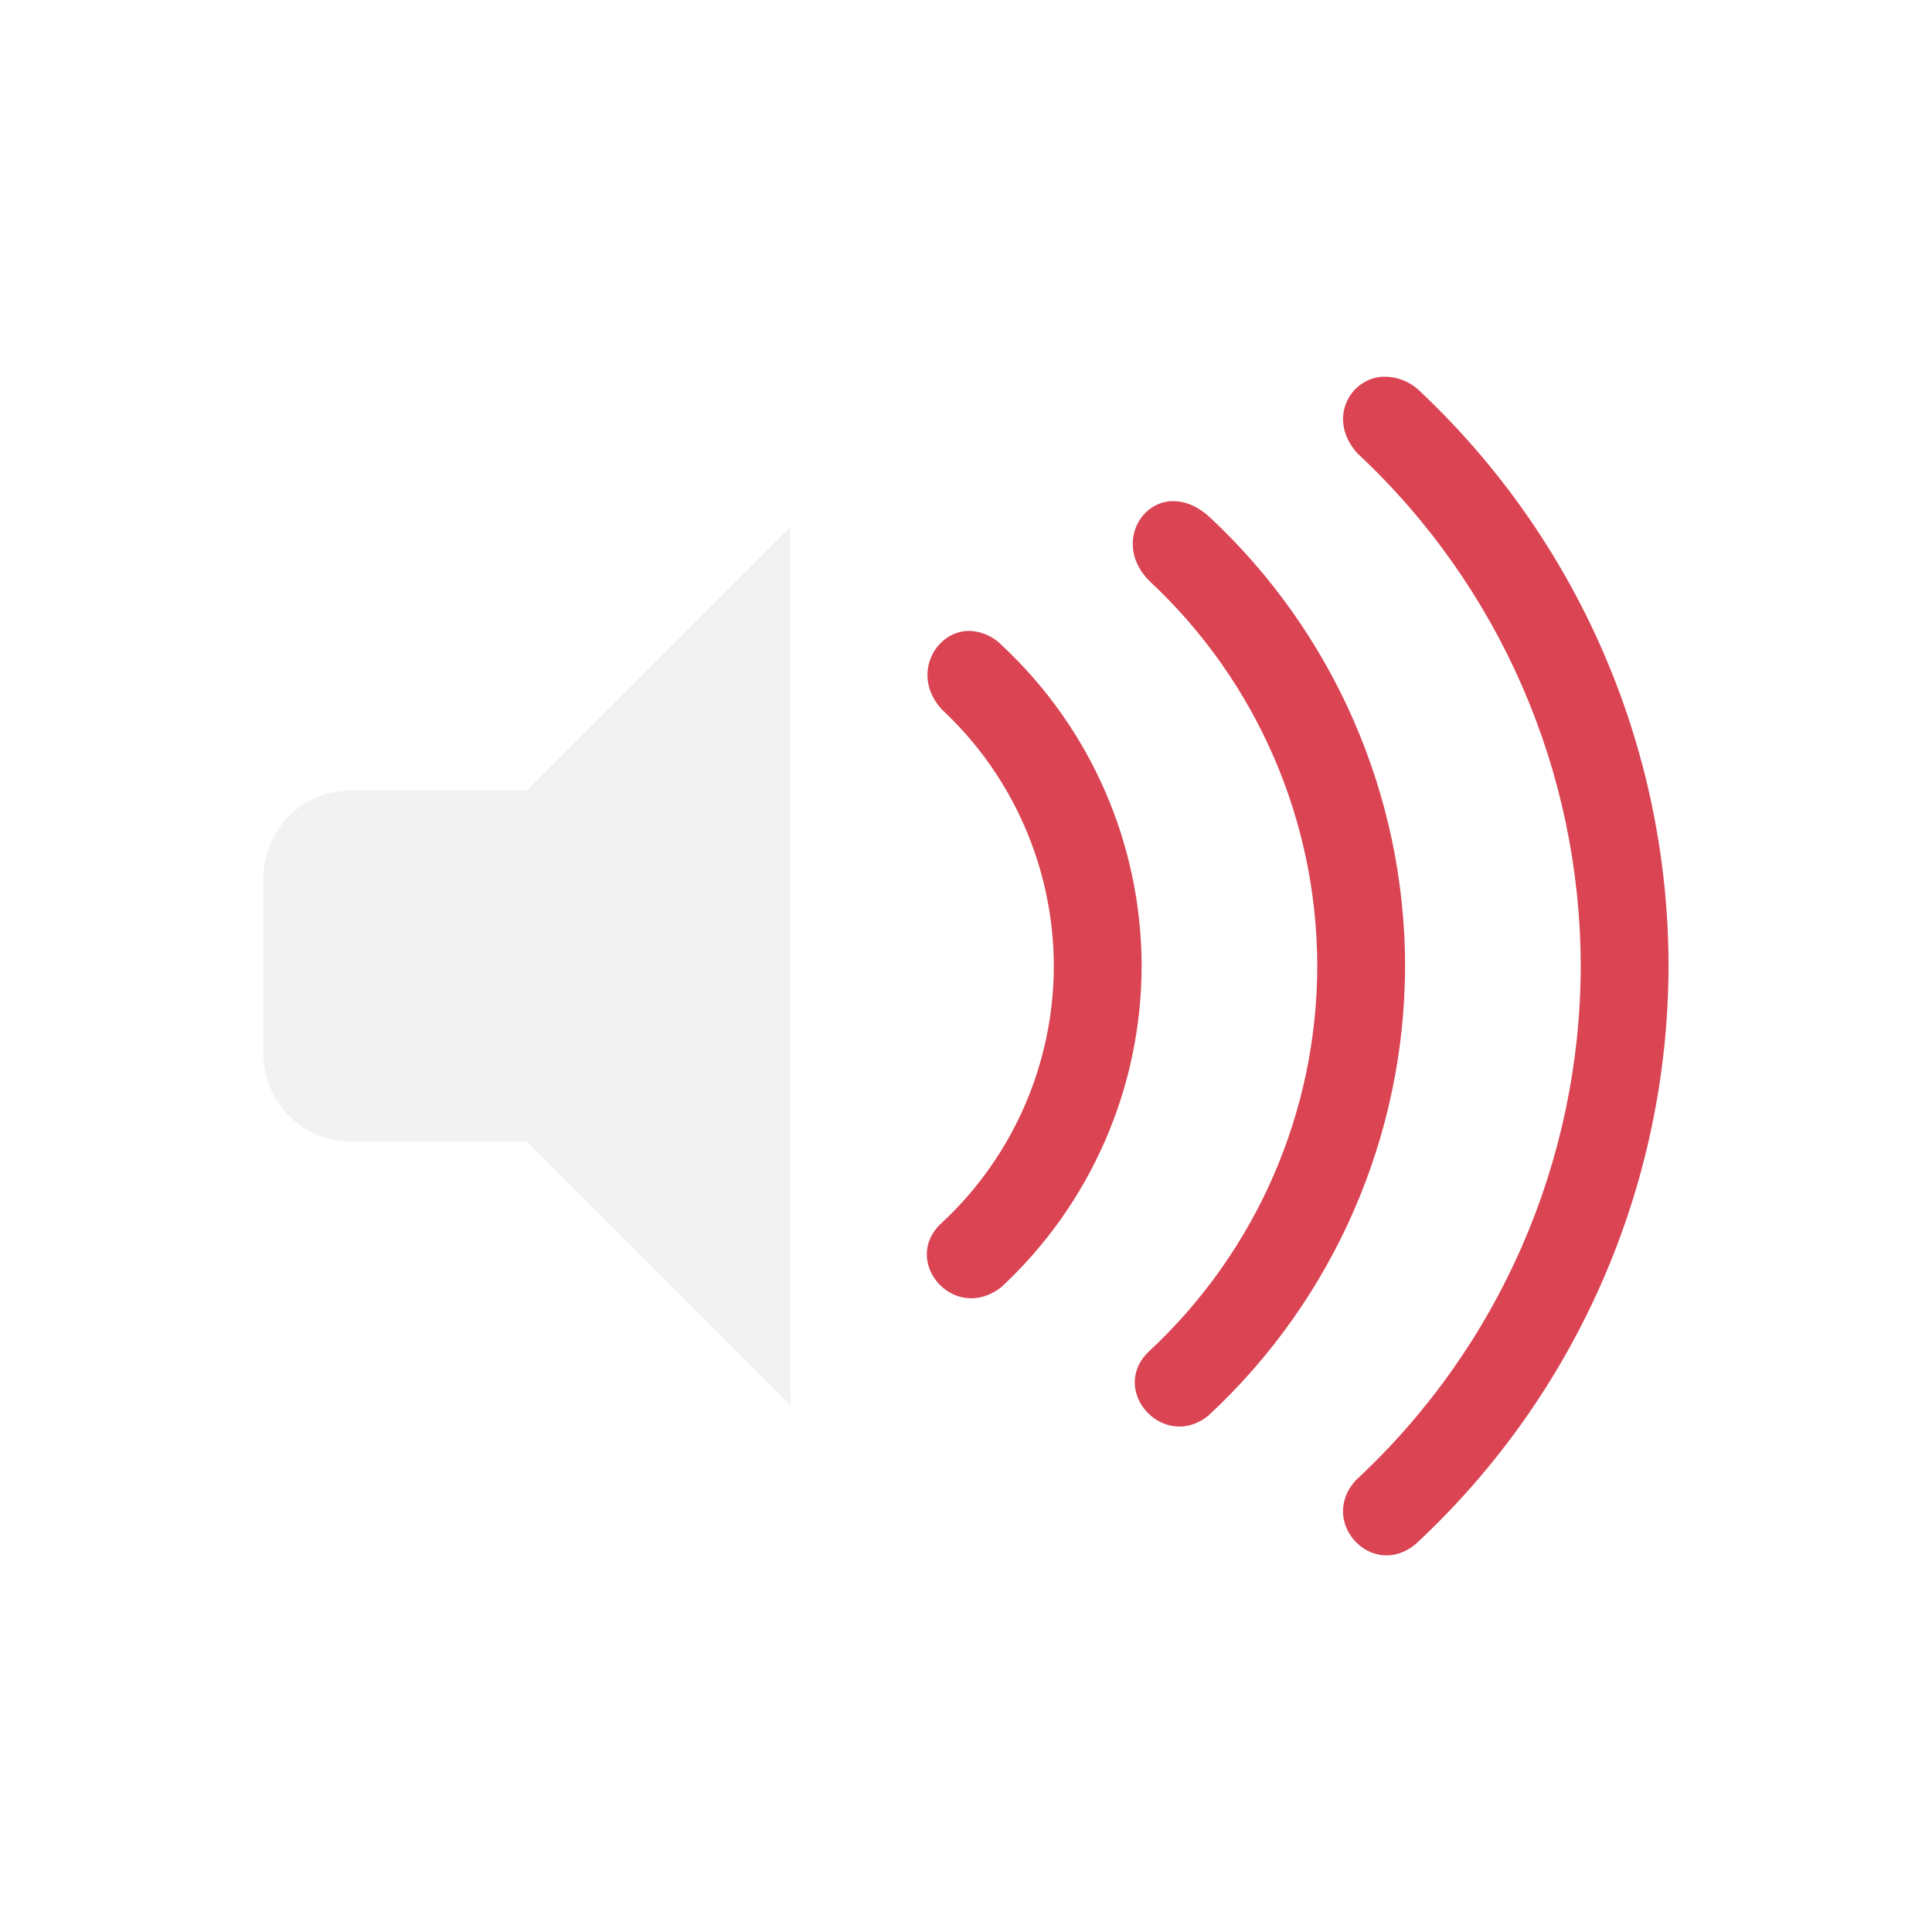
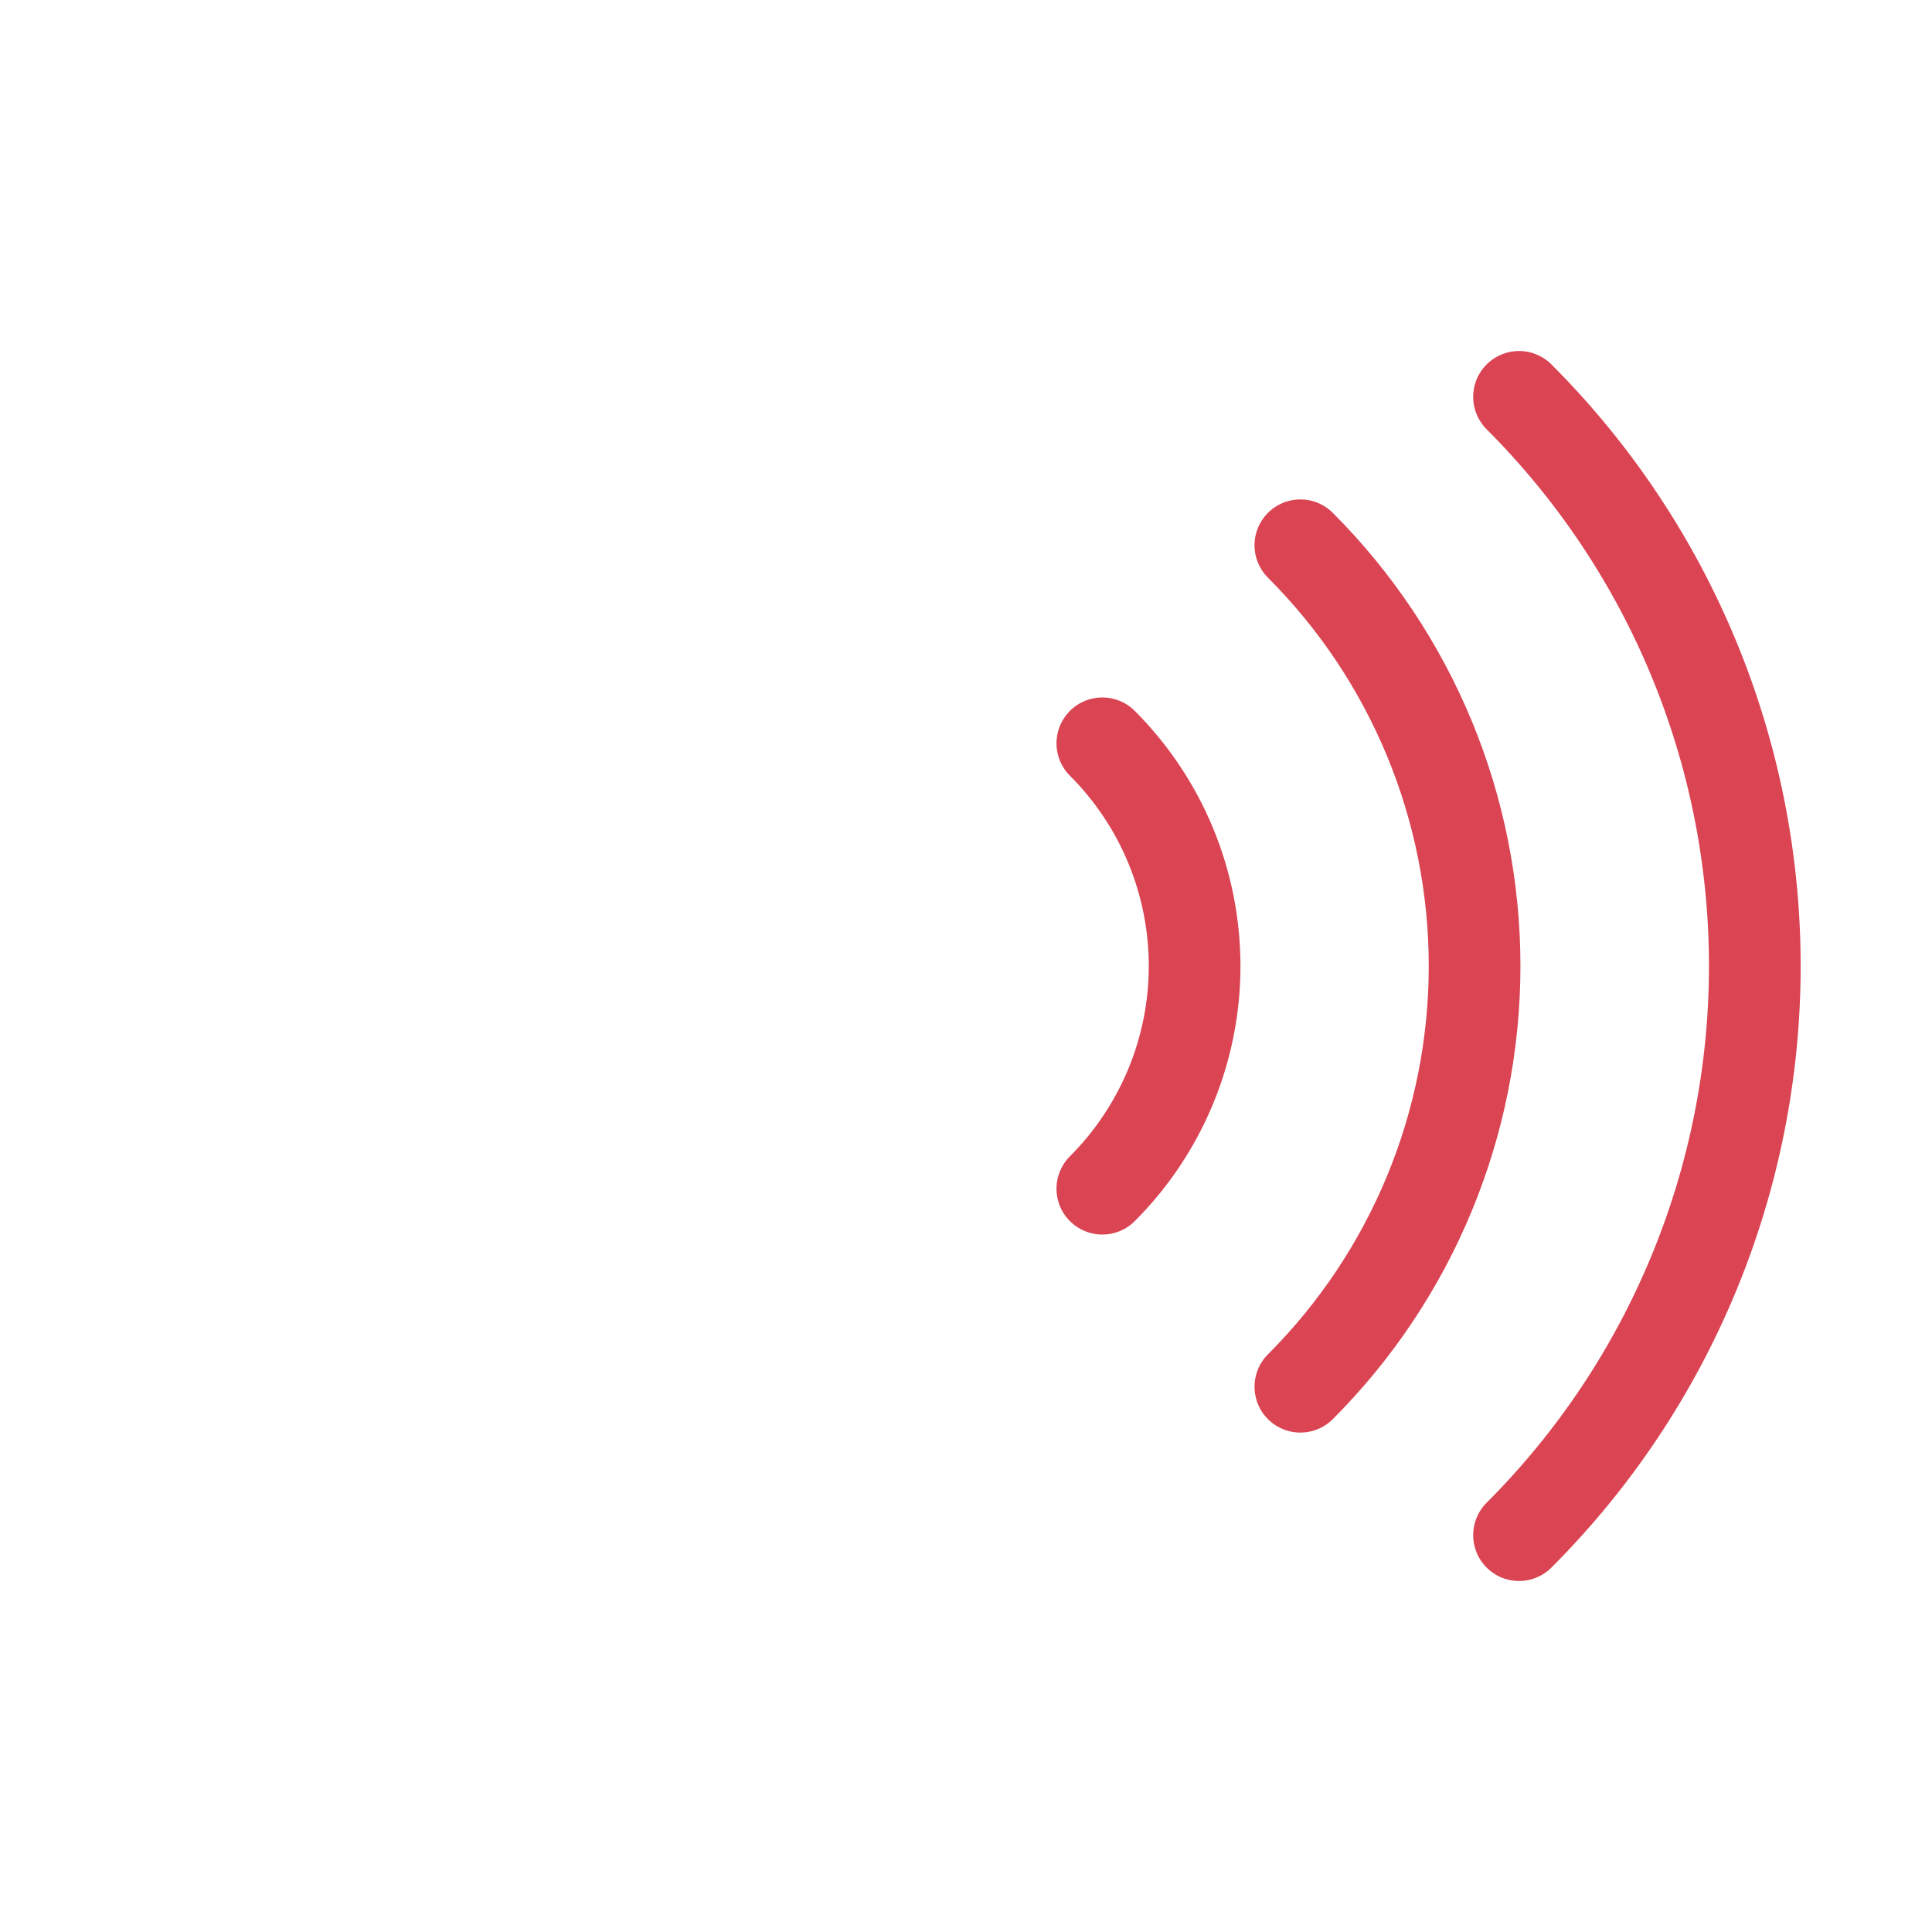
- <svg xmlns="http://www.w3.org/2000/svg" width="22" height="22">
-   <defs>
+ <svg xmlns="http://www.w3.org/2000/svg" width="22" height="22" version="1.1" id="svg2">
+   <defs id="defs1">
    <style id="current-color-scheme" type="text/css">.ColorScheme-Text {
                color:#f2f2f2;
            }</style>
  </defs>
-   <path class="ColorScheme-Text" fill="currentColor" d="M9 6 6 9H4c-.554 0-1 .445-1 1v2c0 .553.446 1 1 1h2l3 3z" />
-   <path d="M15.738 4.29c-.375.027-.624.489-.283.87A8 8 0 0 1 18 11a8 8 0 0 1-2.555 5.85c-.445.472.18 1.15.678.73A9 9 0 0 0 19 11a9 9 0 0 0-2.861-6.573.58.58 0 0 0-.4-.137m-2.39 1.416c-.396.012-.643.534-.256.914A6 6 0 0 1 15 11a6 6 0 0 1-1.916 4.388c-.468.446.173 1.147.68.728A7 7 0 0 0 16 11a7 7 0 0 0-2.225-5.111c-.147-.134-.296-.186-.427-.182m-2.33 1.477c-.377.016-.645.513-.292.896A4 4 0 0 1 12 11a4 4 0 0 1-1.277 2.926c-.473.43.14 1.152.68.73A5 5 0 0 0 13 11a5 5 0 0 0-1.59-3.65.54.54 0 0 0-.392-.166" style="fill:#da4453" />
+   <g id="g20027" transform="translate(-182.5566,-365.503)">
+     <path id="path20019" style="color:#363636;fill:#fefefe;fill-opacity:1;stroke:#fefefe;stroke-width:0;stroke-miterlimit:4;stroke-dasharray:none;stroke-opacity:1" d="m 191.439,370.005 c -0.187,-0.011 -0.56,0.14 -0.691,0.258 l -2.604,3.242 h -2.455 c -0.907,0 -1.637,0.755 -1.637,1.75 v 2.5 c 0,0.995 0.73,1.75 1.637,1.75 h 2.455 l 2.785,3.334 c 0.131,0.118 0.323,0.178 0.51,0.166 0.312,-0.019 0.613,-0.237 0.613,-0.715 v -11.57 c 0,-0.477 -0.301,-0.696 -0.613,-0.715 z m -0.387,1.452 v 0.225 9.58 0.273 l -2.487,-3.031 h -2.679 c -0.057,0 -0.114,-0.007 -0.168,-0.018 -6.3e-4,-1.3e-4 -0.001,1.3e-4 -0.002,0 -0.054,-0.011 -0.105,-0.026 -0.154,-0.047 -5.3e-4,-2.3e-4 -0.001,2.2e-4 -0.002,0 -0.05,-0.021 -0.096,-0.048 -0.141,-0.078 -0.044,-0.03 -0.085,-0.064 -0.123,-0.102 -0.038,-0.038 -0.072,-0.079 -0.102,-0.123 -0.03,-0.044 -0.057,-0.091 -0.078,-0.141 -2.3e-4,-5.6e-4 2.4e-4,-10e-4 0,-0.002 -0.021,-0.049 -0.036,-0.101 -0.047,-0.154 -1.3e-4,-6.2e-4 1.2e-4,-10e-4 0,-0.002 -0.006,-0.027 -0.011,-0.054 -0.014,-0.082 -0.003,-0.028 -0.004,-0.057 -0.004,-0.086 v -2.332 c 0,-0.057 0.007,-0.114 0.018,-0.168 1.2e-4,-6.2e-4 -1.3e-4,-0.001 0,-0.002 0.011,-0.054 0.026,-0.105 0.047,-0.154 2.2e-4,-5.2e-4 -2.2e-4,-10e-4 0,-0.002 0.021,-0.05 0.048,-0.096 0.078,-0.141 0.03,-0.044 0.064,-0.085 0.102,-0.123 0.038,-0.038 0.079,-0.072 0.123,-0.102 0.044,-0.03 0.091,-0.057 0.141,-0.078 5.6e-4,-2.3e-4 0.001,2.3e-4 0.002,0 0.049,-0.021 0.101,-0.036 0.154,-0.047 0.054,-0.011 0.112,-0.018 0.17,-0.018 h 2.679 z" />
+     <path style="fill:none;fill-opacity:1;stroke:#da4453;stroke-width:1.044;stroke-linecap:round;stroke-linejoin:round;stroke-miterlimit:4;stroke-dasharray:none;stroke-opacity:1" id="path20021" d="m 195.109,373.967 a 3.587,3.587 0 0 1 1.051,2.536 3.587,3.587 0 0 1 -1.051,2.536" />
+     <path style="fill:none;fill-opacity:1;stroke:#da4453;stroke-width:1.044;stroke-linecap:round;stroke-linejoin:round;stroke-miterlimit:4;stroke-dasharray:none;stroke-opacity:1" id="path20023" d="m 197.364,371.712 a 6.775,6.775 0 0 1 1.984,4.791 6.775,6.775 0 0 1 -1.984,4.791" />
+     <path style="fill:none;fill-opacity:1;stroke:#da4453;stroke-width:1.044;stroke-linecap:round;stroke-linejoin:round;stroke-miterlimit:4;stroke-dasharray:none;stroke-opacity:1" id="path20025" d="m 199.854,370.022 a 9.166,9.166 0 0 1 2.685,6.481 9.166,9.166 0 0 1 -2.685,6.481" />
+   </g>
</svg>
